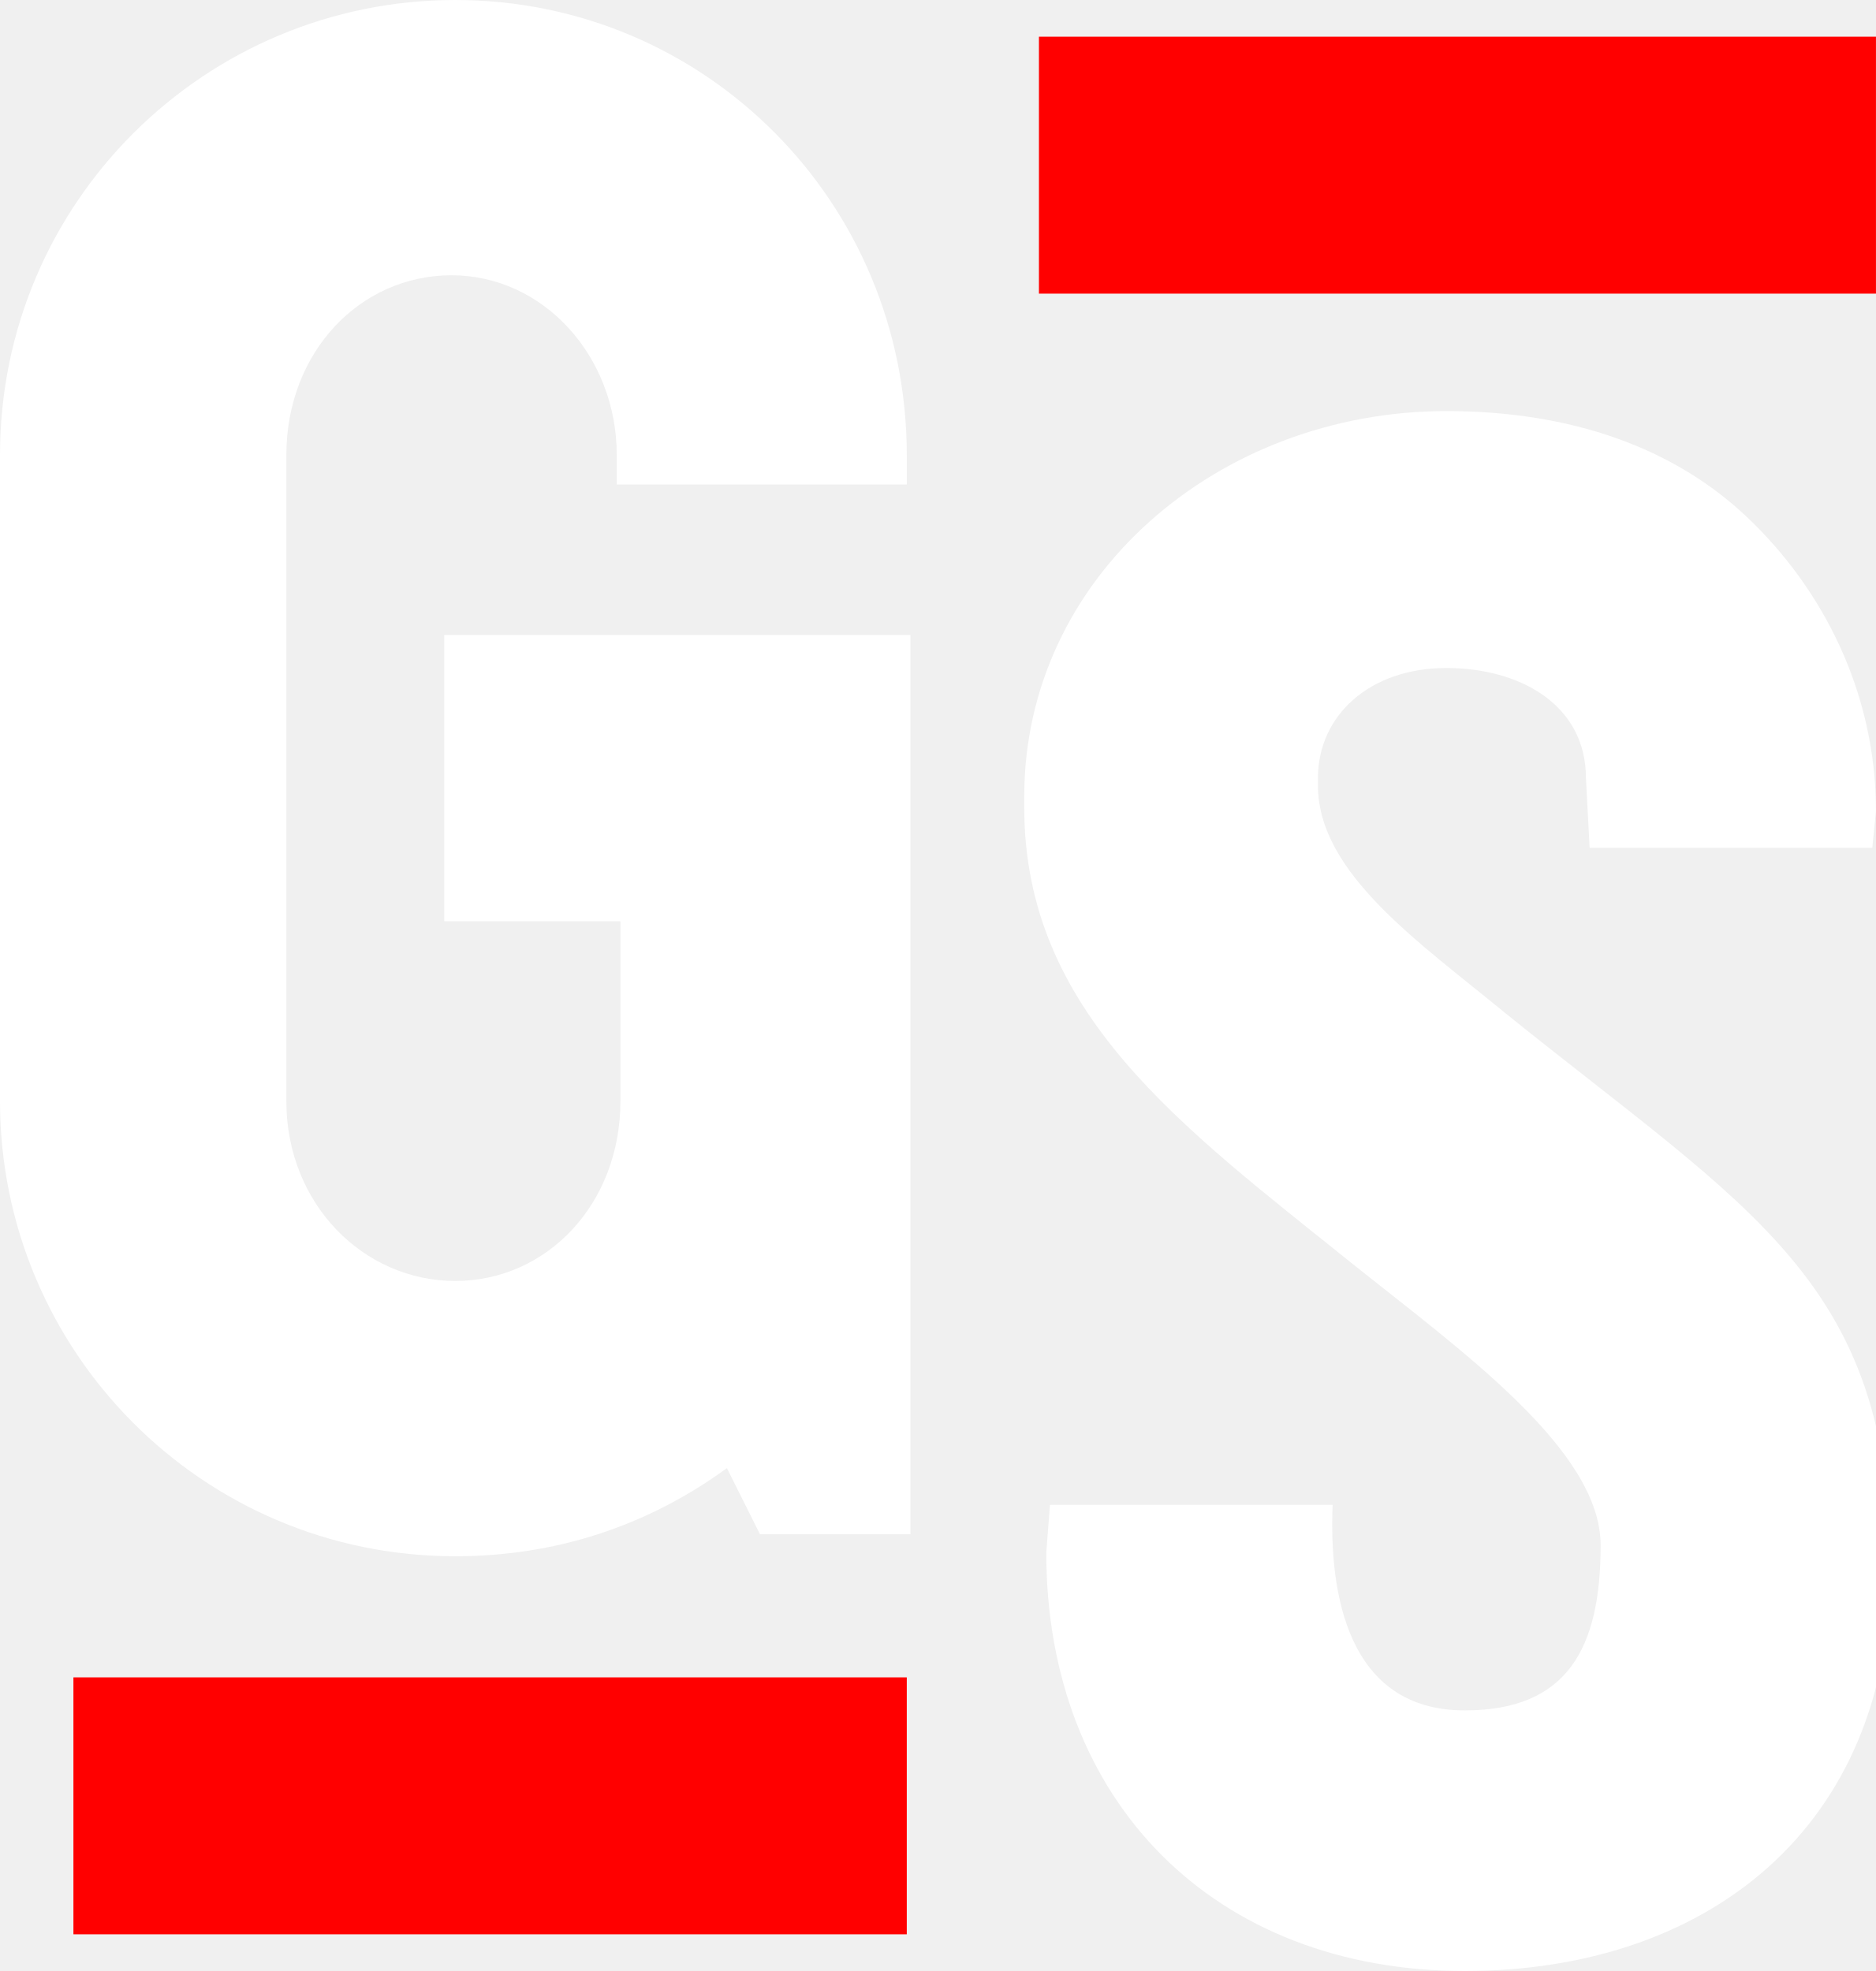
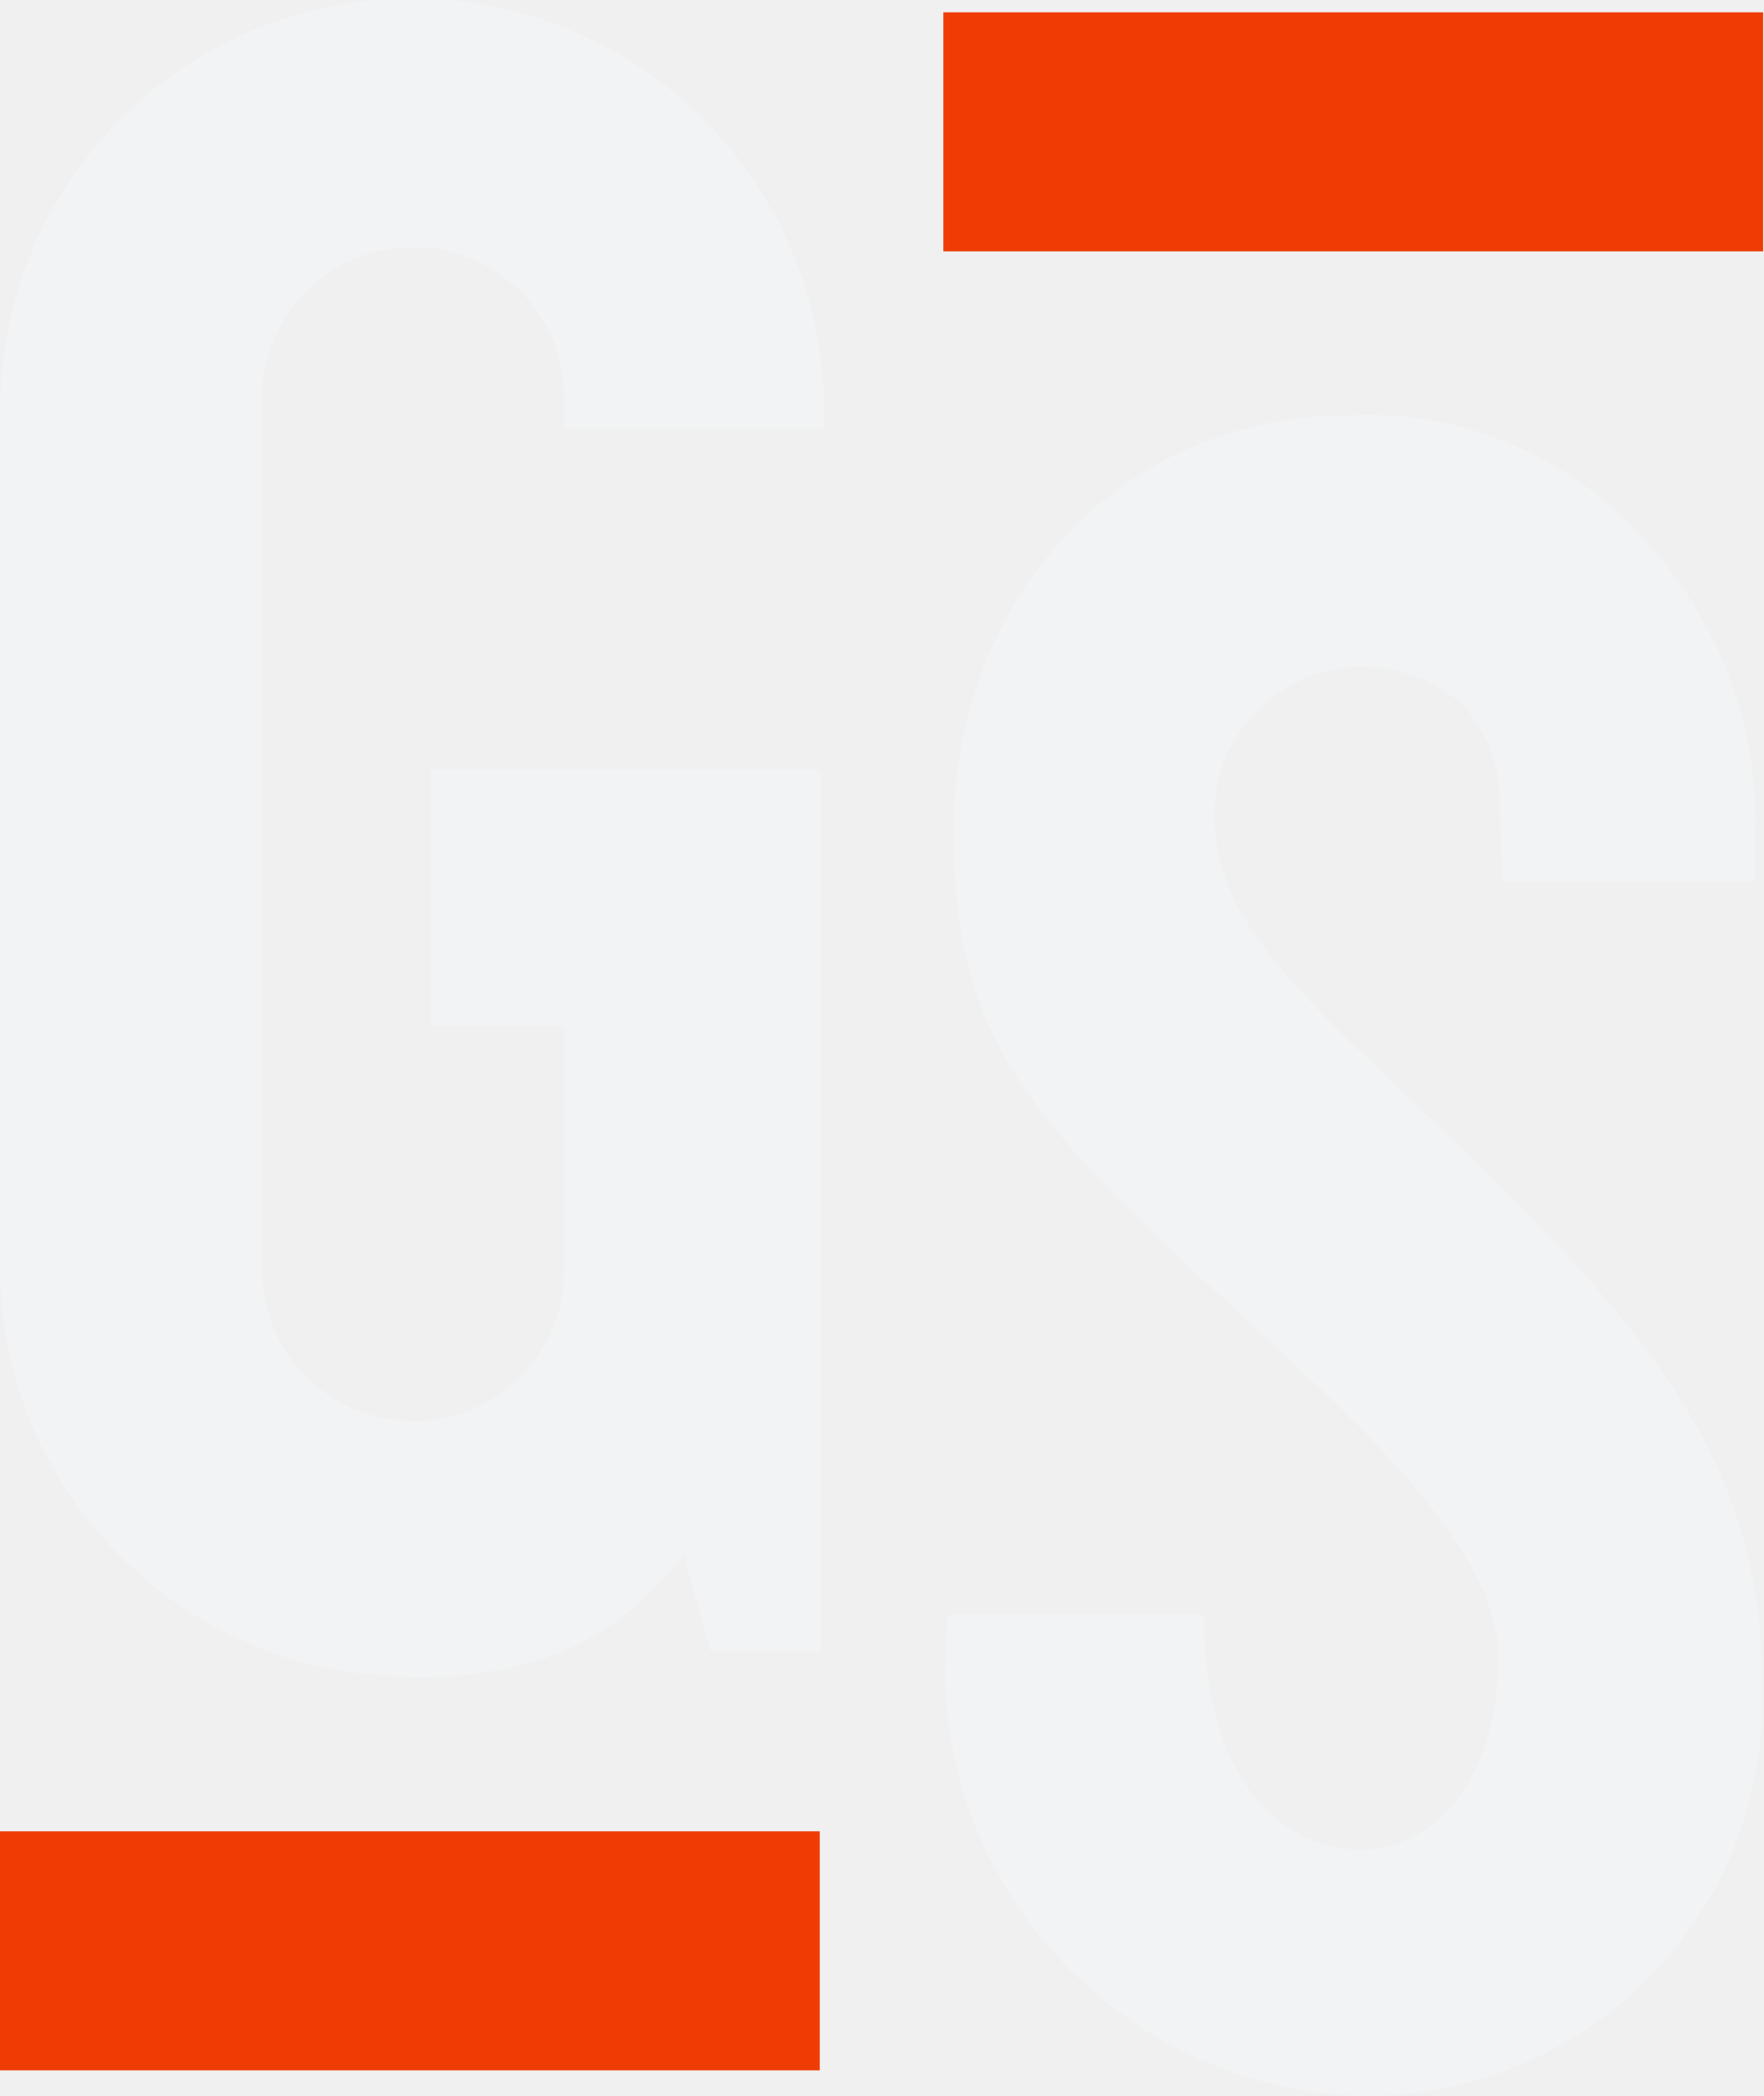
- <svg xmlns="http://www.w3.org/2000/svg" version="1.1" id="Layer_1" x="0px" y="0px" viewBox="0 0 51.1 53.7" style="enable-background:new 0 0 51.1 53.7;" xml:space="preserve">
-   <style type="text/css">
- 	.st0{fill:#FF0000;}
- 	.st1{fill:#FFFFFF;}
- </style>
-   <g>
-     <polygon class="st0" points="51.1,1 37.6,1 28.3,1 28.3,8 37.6,8 51.1,8  " />
-     <polygon class="st0" points="24.7,45.7 11.2,45.7 2,45.7 2,52.7 11.2,52.7 24.7,52.7  " />
-     <path class="st1" d="M39.9,53.7c-6.8,0-11.4-4.6-11.4-11.4l0.1-1.3c0,0,6.2,0,7.7,0c-0.1,2.4,0.4,5.6,3.6,5.6   c2.8,0,3.7-1.7,3.7-4.5c0-2.6-3.8-5.3-6.8-7.7c-4.6-3.7-8.9-6.8-8.9-12.4l0-0.3c0-6,5.3-10.5,11.5-10.5c3.4,0,6.2,1,8.2,2.9   c2,1.9,3.5,4.7,3.5,8l-0.1,1h-7.7l-0.1-1.9c0-2-1.8-3-3.8-3c-2.1,0-3.5,1.3-3.5,3l0,0.2c0,2.4,2.8,4.3,5.1,6.2   c6.7,5.4,10.5,7.3,10.5,15.1C51.5,49.8,46.5,53.7,39.9,53.7z" />
-     <path class="st1" d="M24.7,13.2v-0.8C24.7,5.5,19.2,0,12.4,0S0,5.5,0,12.4V30c0,6.8,5.5,12.4,12.4,12.4c2.7,0,5.2-0.8,7.4-2.4   l0.9,1.8h4.1V17.3H12.1v7.8h4.8V30c0,2.8-2,4.9-4.5,4.9S7.8,32.8,7.8,30V12.4c0-2.8,2-4.9,4.5-4.9s4.5,2.2,4.5,4.9v0.8H24.7z" />
+ <svg xmlns="http://www.w3.org/2000/svg" viewBox="0 0 34.38 40.86">
+   <defs>
+     <style>.cls-1{fill:#f2f3f4;}.cls-2{fill:#ef3b04;}</style>
+   </defs>
+   <g id="Layer_2" data-name="Layer 2">
+     <g id="Layer_1-2" data-name="Layer 1">
+       <path class="cls-1" d="M8,32.68a8,8,0,0,1-8-8V8A8,8,0,0,1,16.06,8v.36H11V7.76a2.94,2.94,0,1,0-5.89,0v17a2.94,2.94,0,0,0,5.89,0V20H8.4V15H16v17.2H13.86l-.53-1.89c-1,1.24-2.28,2.39-5.3,2.39Z" />
+       <path class="cls-1" d="M26.63,40.86a8.37,8.37,0,0,1-8.21-8.3l.05-1.08h5c0,3.38,1.62,4.58,3.1,4.58,1.31,0,2.64-1.29,2.64-3.76,0-2.06-2.62-4.47-4.93-6.59-4.23-3.88-5.69-5.43-5.69-9.48,0-4.64,3.31-8.13,7.69-8.13a7.18,7.18,0,0,1,5.77,2.42,8.06,8.06,0,0,1,2.17,5.57l0,1.1H29.29l-.06-1.49a2.66,2.66,0,0,0-.76-2A3,3,0,0,0,26.39,13a2.9,2.9,0,0,0-2.72,2.83c0,1.72,1,2.94,3.39,5.19,4.66,4.4,7.29,7.12,7.29,11.78A7.72,7.72,0,0,1,26.63,40.86Z" />
+       <rect class="cls-2" y="35.7" width="15.98" height="4.66" />
+       <rect class="cls-2" x="18.39" y="0.24" width="15.98" height="4.66" />
+     </g>
  </g>
</svg>
